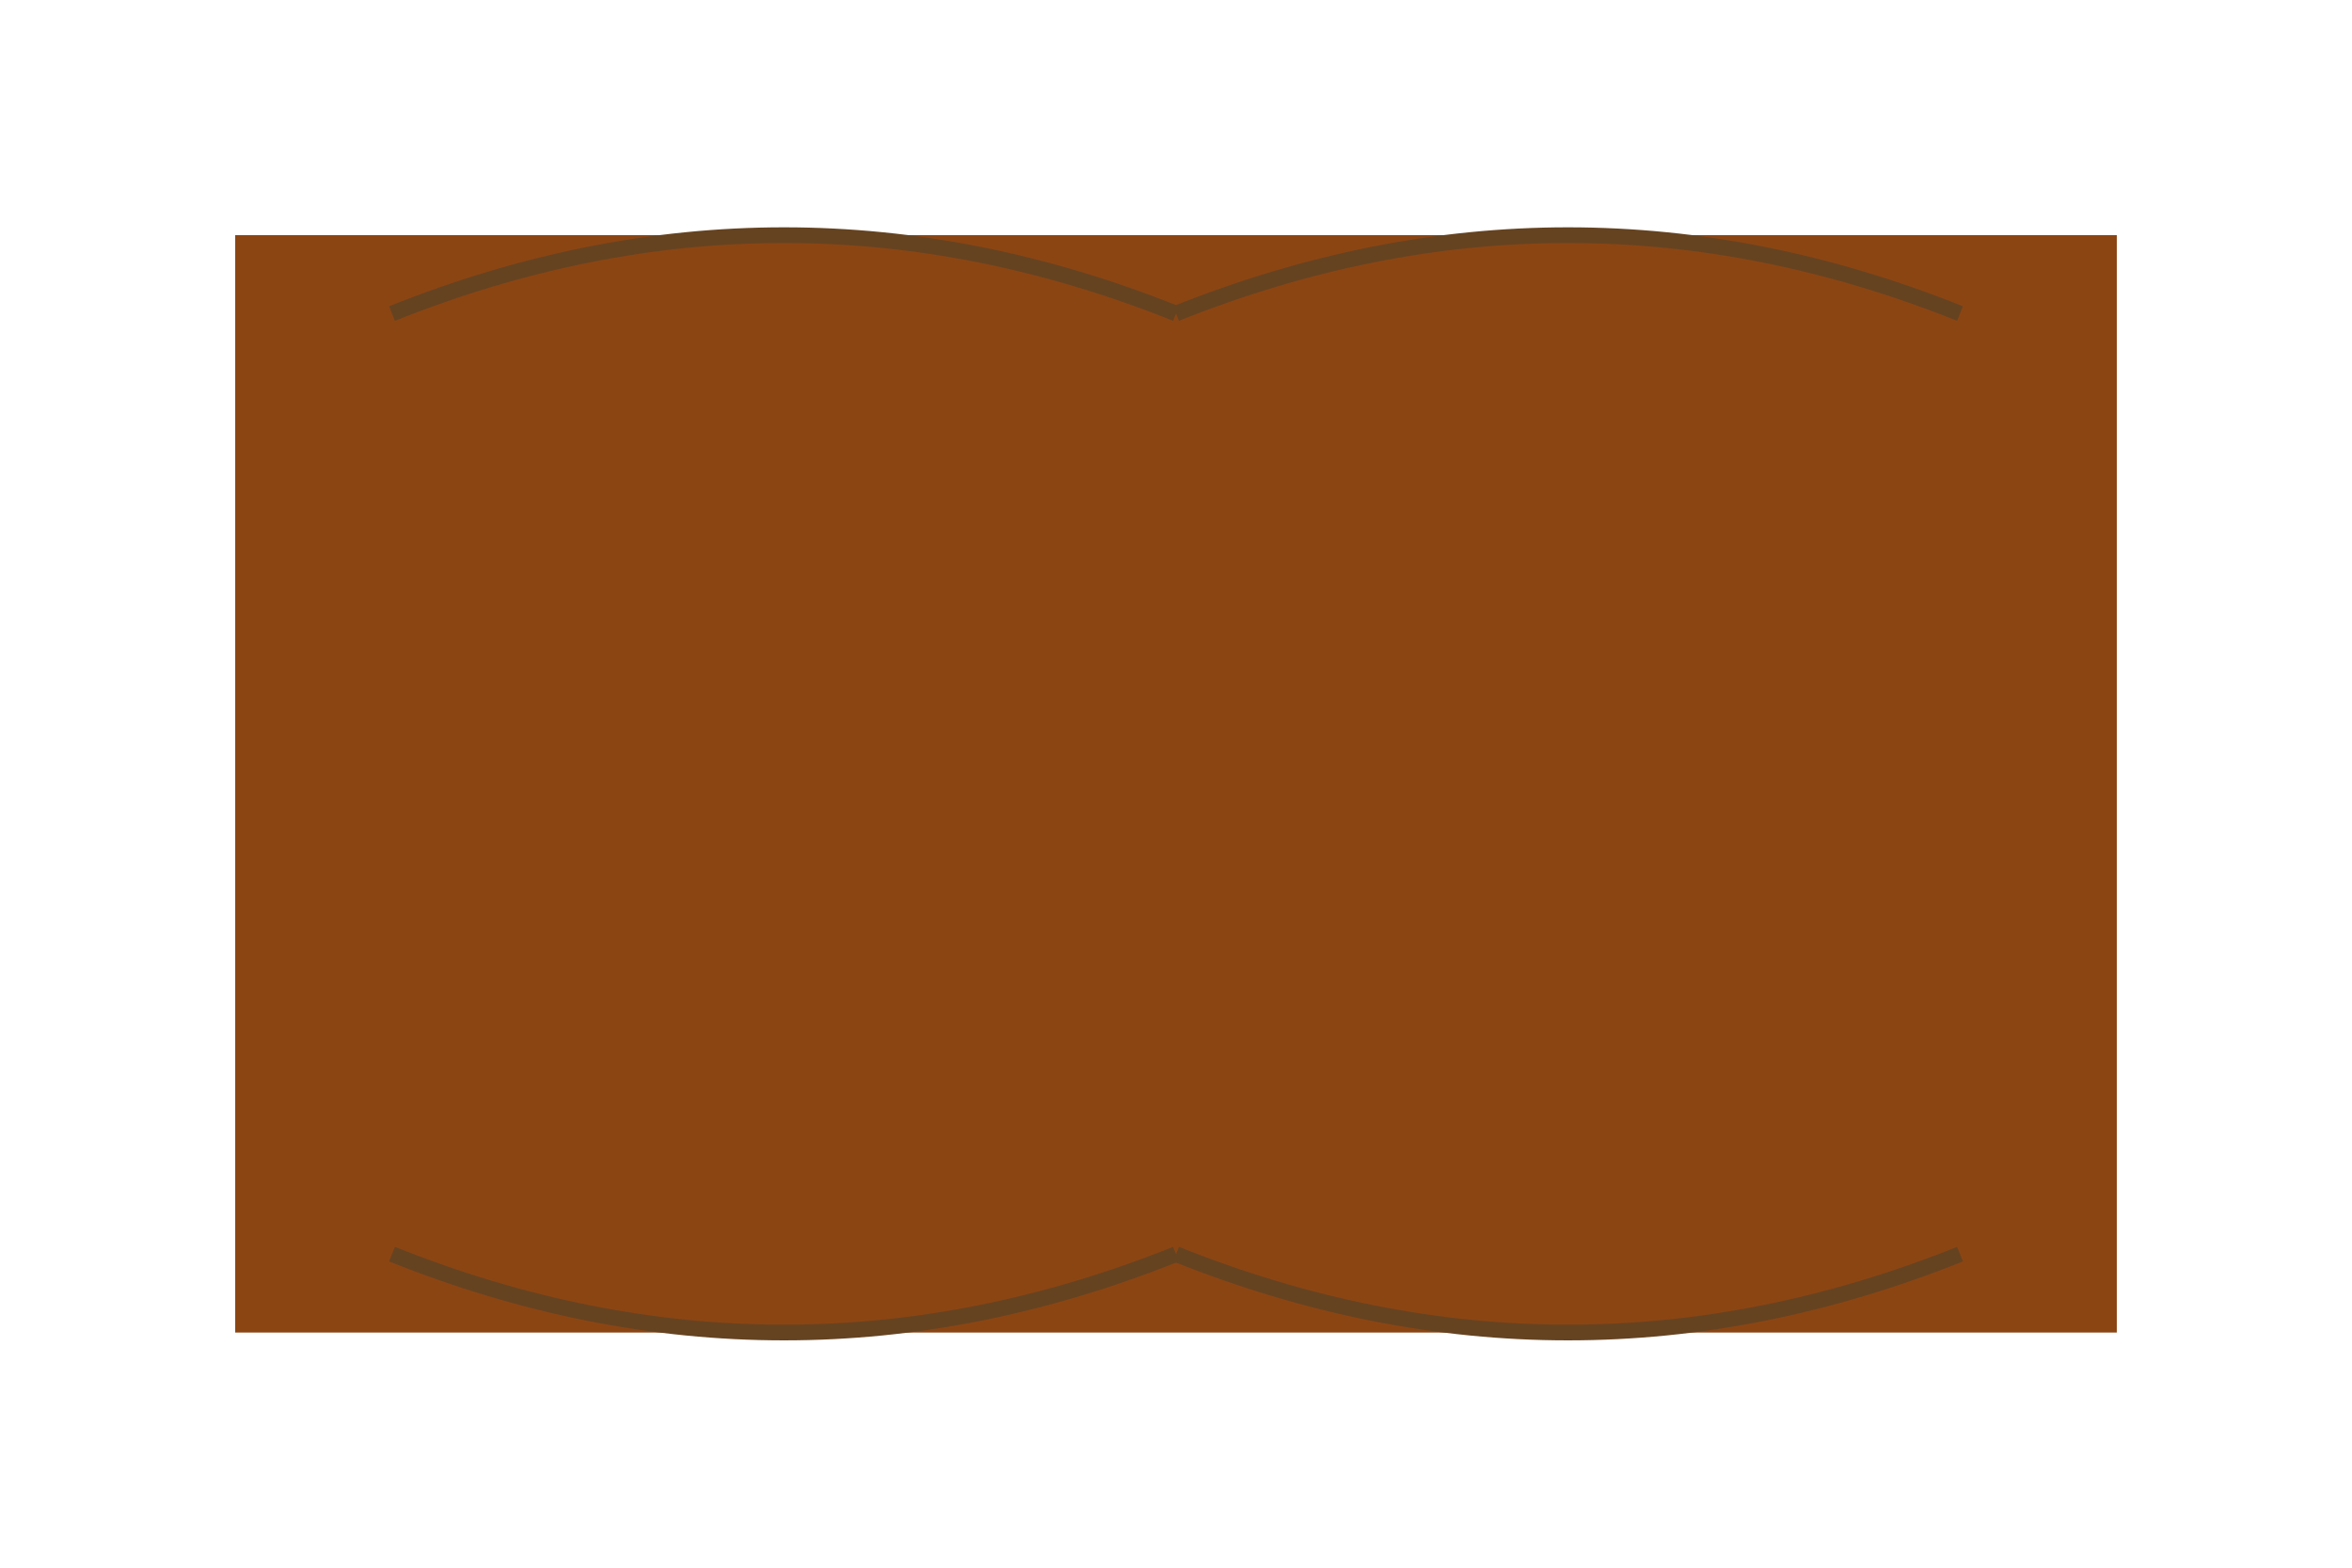
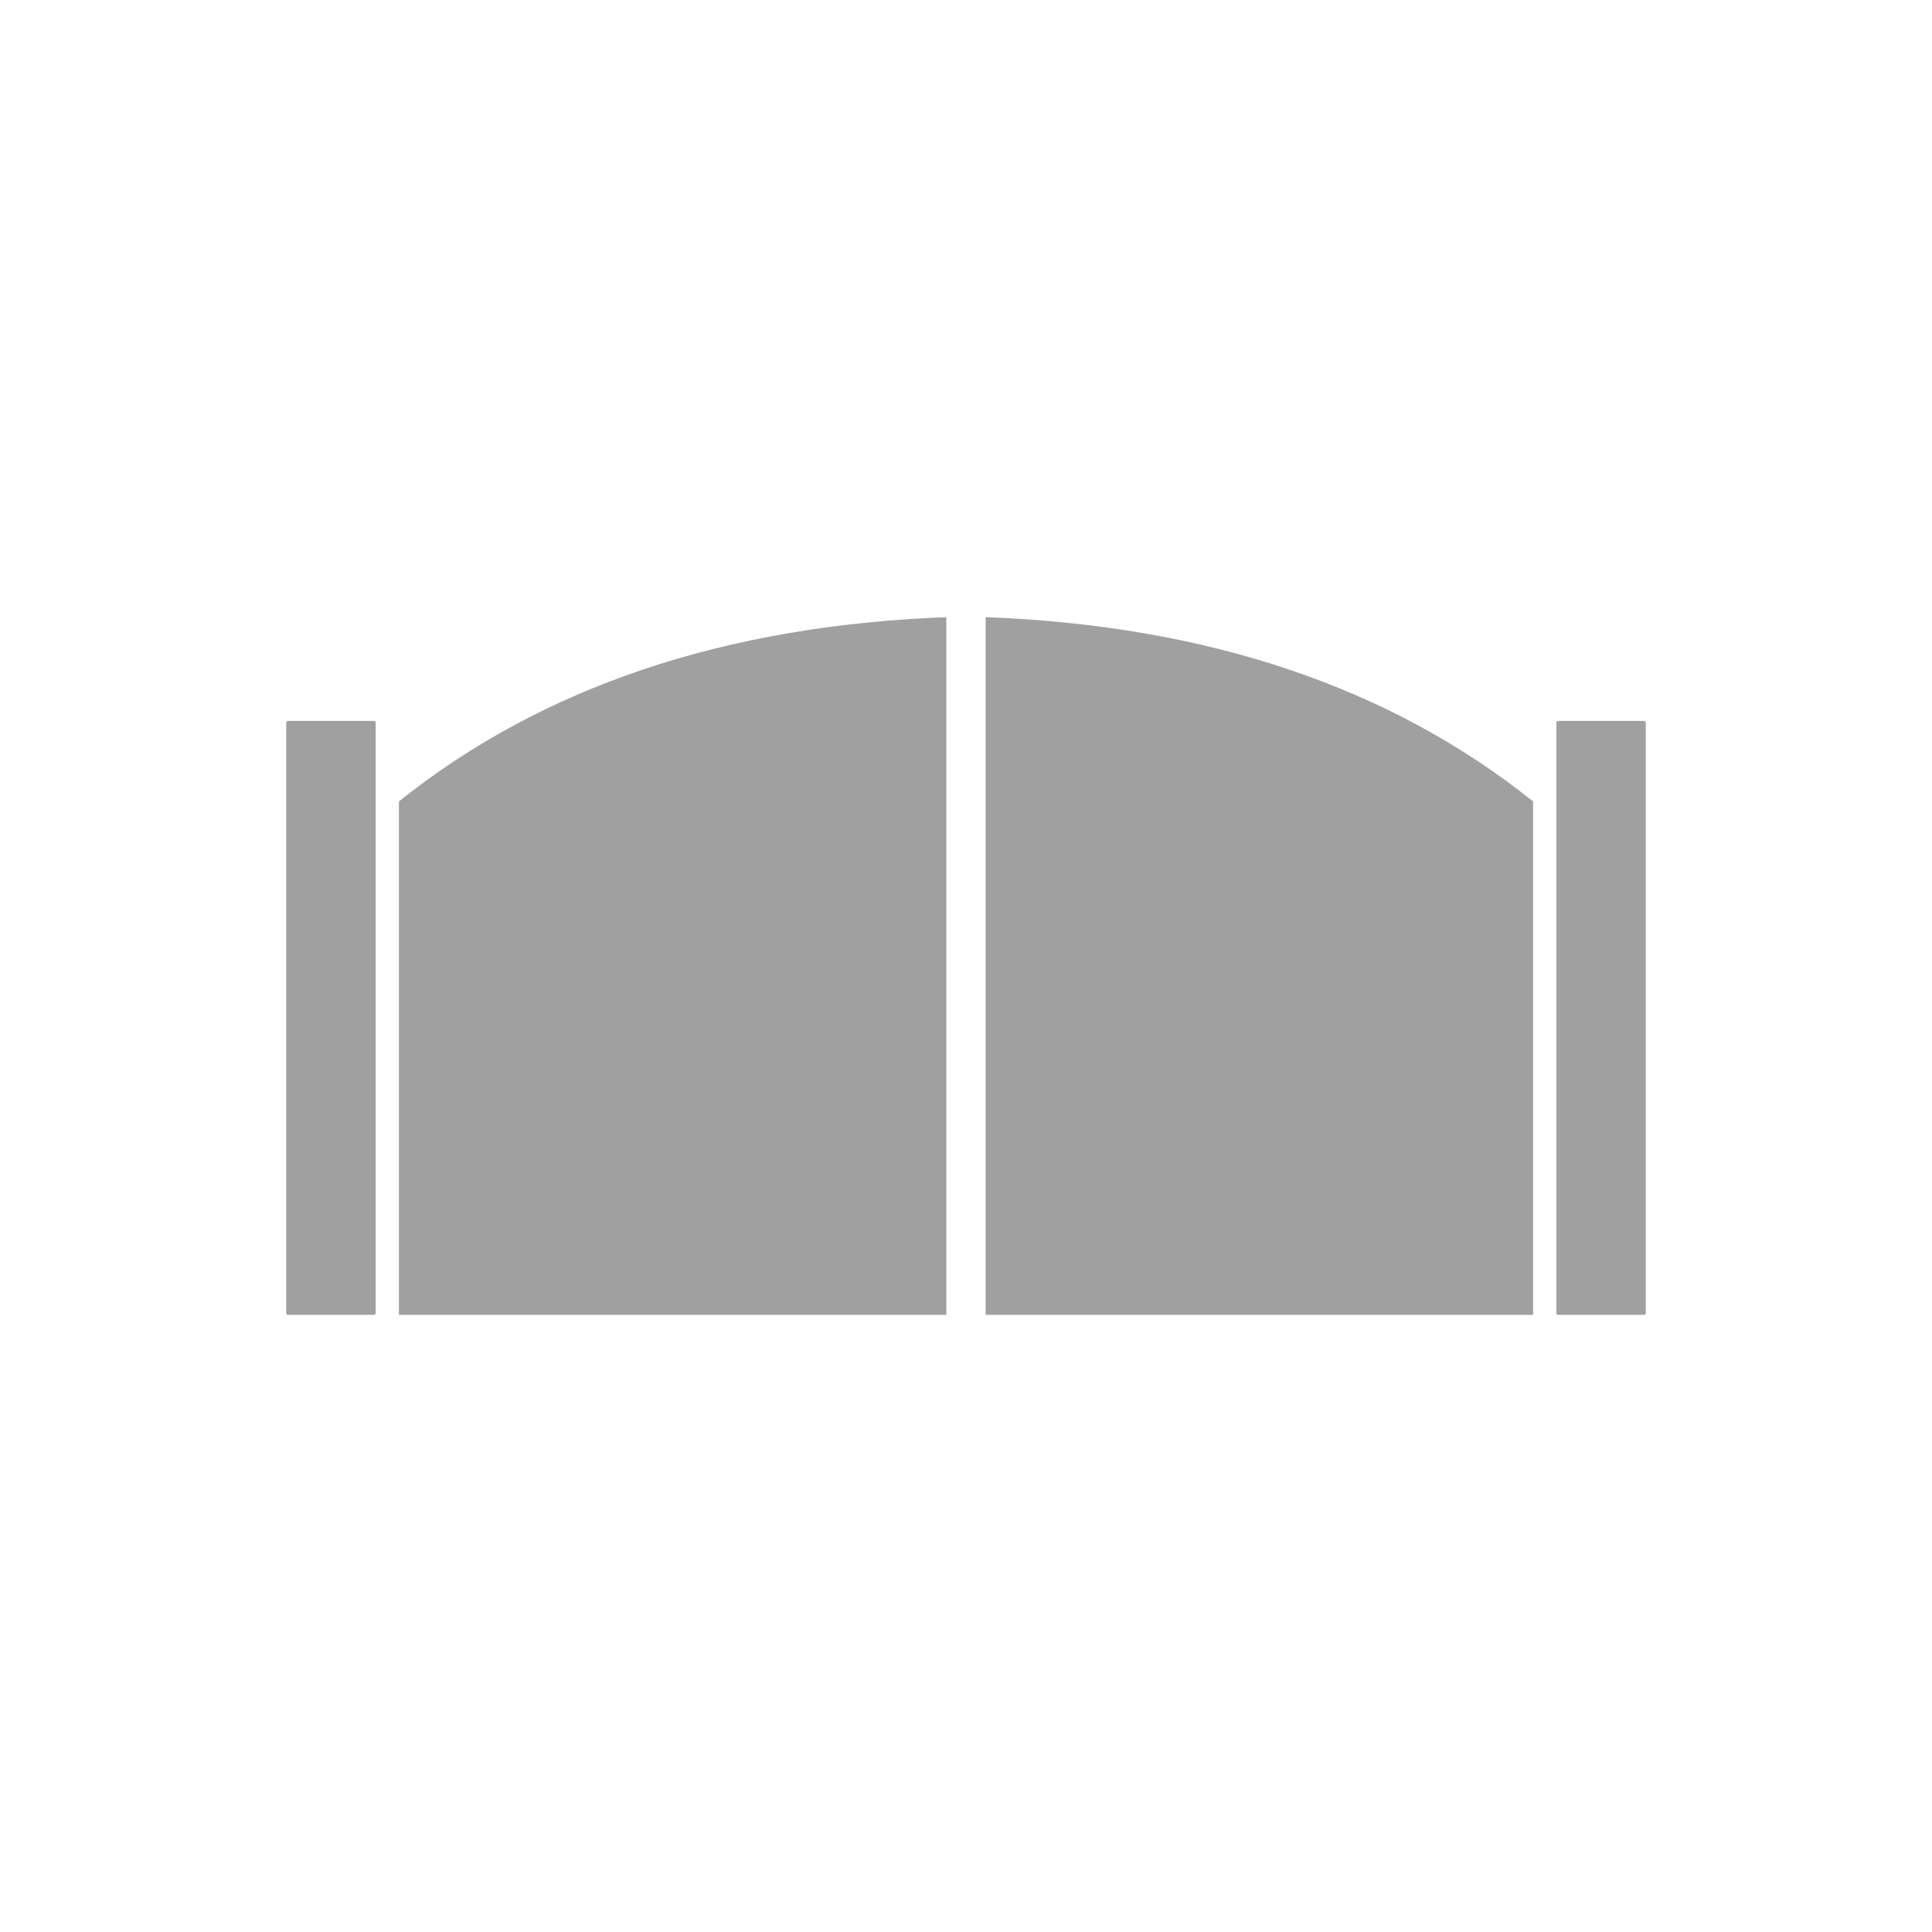
- <svg xmlns="http://www.w3.org/2000/svg" width="300" height="200">
-   <rect x="30" y="30" width="240" height="140" fill="#8B4513" />
-   <rect x="50" y="40" width="100" height="120" fill="#8B4513" />
-   <rect x="150" y="40" width="100" height="120" fill="#8B4513" />
-   <path d="M 50 40 Q 100 20 150 40" fill="none" stroke="#654321" stroke-width="2" />
-   <path d="M 150 40 Q 200 20 250 40" fill="none" stroke="#654321" stroke-width="2" />
-   <path d="M 50 160 Q 100 180 150 160" fill="none" stroke="#654321" stroke-width="2" />
-   <path d="M 150 160 Q 200 180 250 160" fill="none" stroke="#654321" stroke-width="2" />
-   <rect x="50" y="100" width="100" height="10" fill="#8B4513" />
-   <rect x="150" y="100" width="100" height="10" fill="#8B4513" />
-   <rect x="95" y="40" width="10" height="120" fill="#8B4513" />
-   <rect x="195" y="40" width="10" height="120" fill="#8B4513" />
+ <svg xmlns="http://www.w3.org/2000/svg" version="1.1" viewBox="0 0 108 108">
+   <rect x="16" y="40.3" width="5" height="33.2" rx="0.1" fill="#a0a0a0" />
+   <path d="M 22.3,44.8              q 12,-9.6 30.6,-10.3              v 39              h -30.6              Z" fill="#a0a0a0" />
+   <path d="M 108,0              m -22.3,44.8              q -12,-9.6 -30.6,-10.3              v 39              h 30.6              Z" fill="#a0a0a0" />
+   <rect x="87" y="40.3" width="5" height="33.2" rx="0.1" fill="#a0a0a0" />
</svg>
